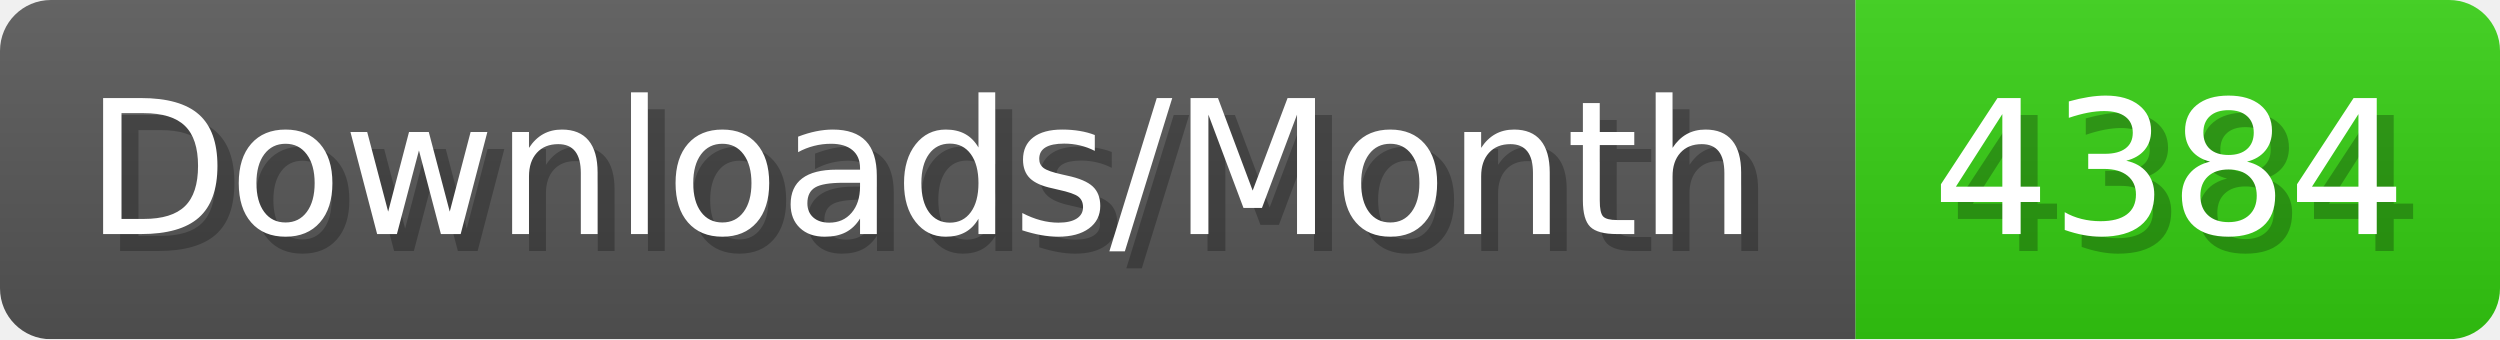
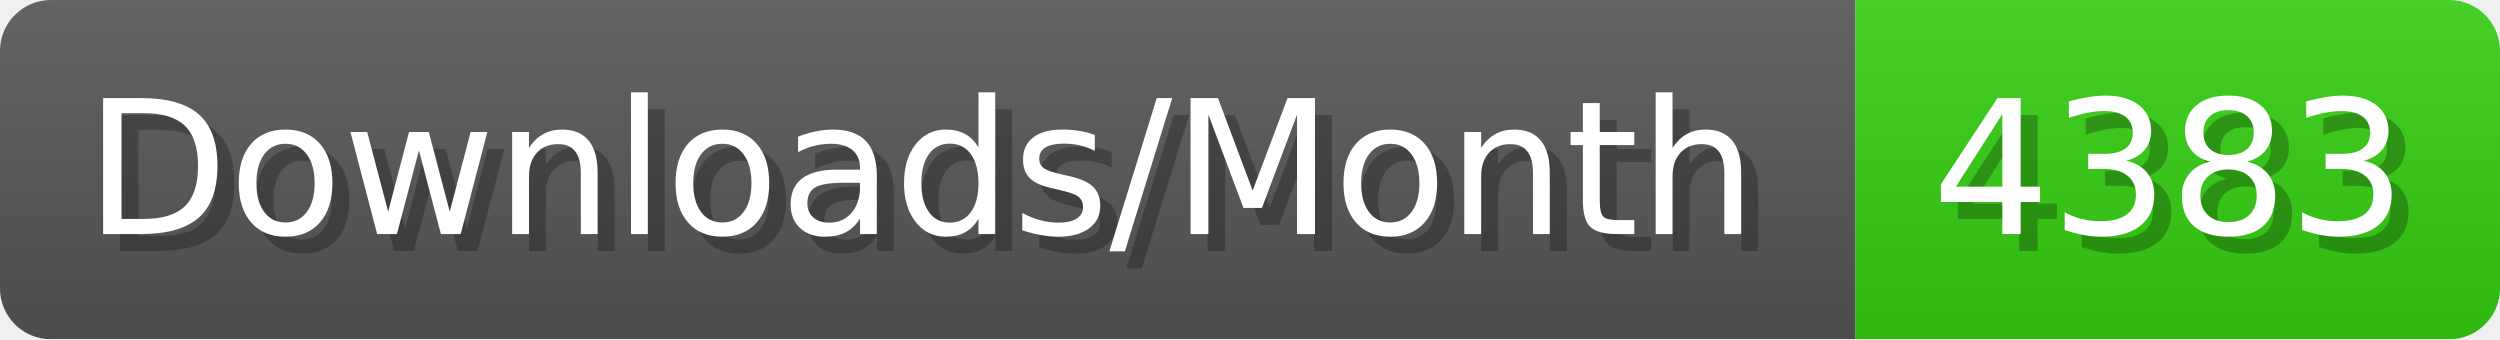
- <svg xmlns="http://www.w3.org/2000/svg" width="147.4" height="20" viewBox="0 0 1474 200" role="img" aria-label="Downloads/Month: 4384">
+ <svg xmlns="http://www.w3.org/2000/svg" width="147.4" height="20" viewBox="0 0 1474 200" role="img" aria-label="Downloads/Month: 4383">
  <linearGradient id="YlXUI" x2="0" y2="100%">
    <stop offset="0" stop-opacity=".1" stop-color="#EEE" />
    <stop offset="1" stop-opacity=".1" />
  </linearGradient>
  <mask id="JHhop">
    <rect width="1474" height="200" rx="30" fill="#FFF" />
  </mask>
  <g mask="url(#JHhop)">
    <rect width="1094" height="200" fill="#555" />
    <rect width="380" height="200" fill="#3C1" x="1094" />
    <rect width="1474" height="200" fill="url(#YlXUI)" />
  </g>
  <g aria-hidden="true" fill="#fff" text-anchor="start" font-family="Verdana,DejaVu Sans,sans-serif" font-size="110">
    <text x="60" y="148" textLength="994" fill="#000" opacity="0.25">Downloads/Month</text>
    <text x="50" y="138" textLength="994">Downloads/Month</text>
-     <text x="1149" y="148" textLength="280" fill="#000" opacity="0.25">4384</text>
-     <text x="1139" y="138" textLength="280">4384</text>
+     <text x="1149" y="148" textLength="280" fill="#000" opacity="0.25">4383</text>
+     <text x="1139" y="138" textLength="280">4383</text>
  </g>
</svg>
